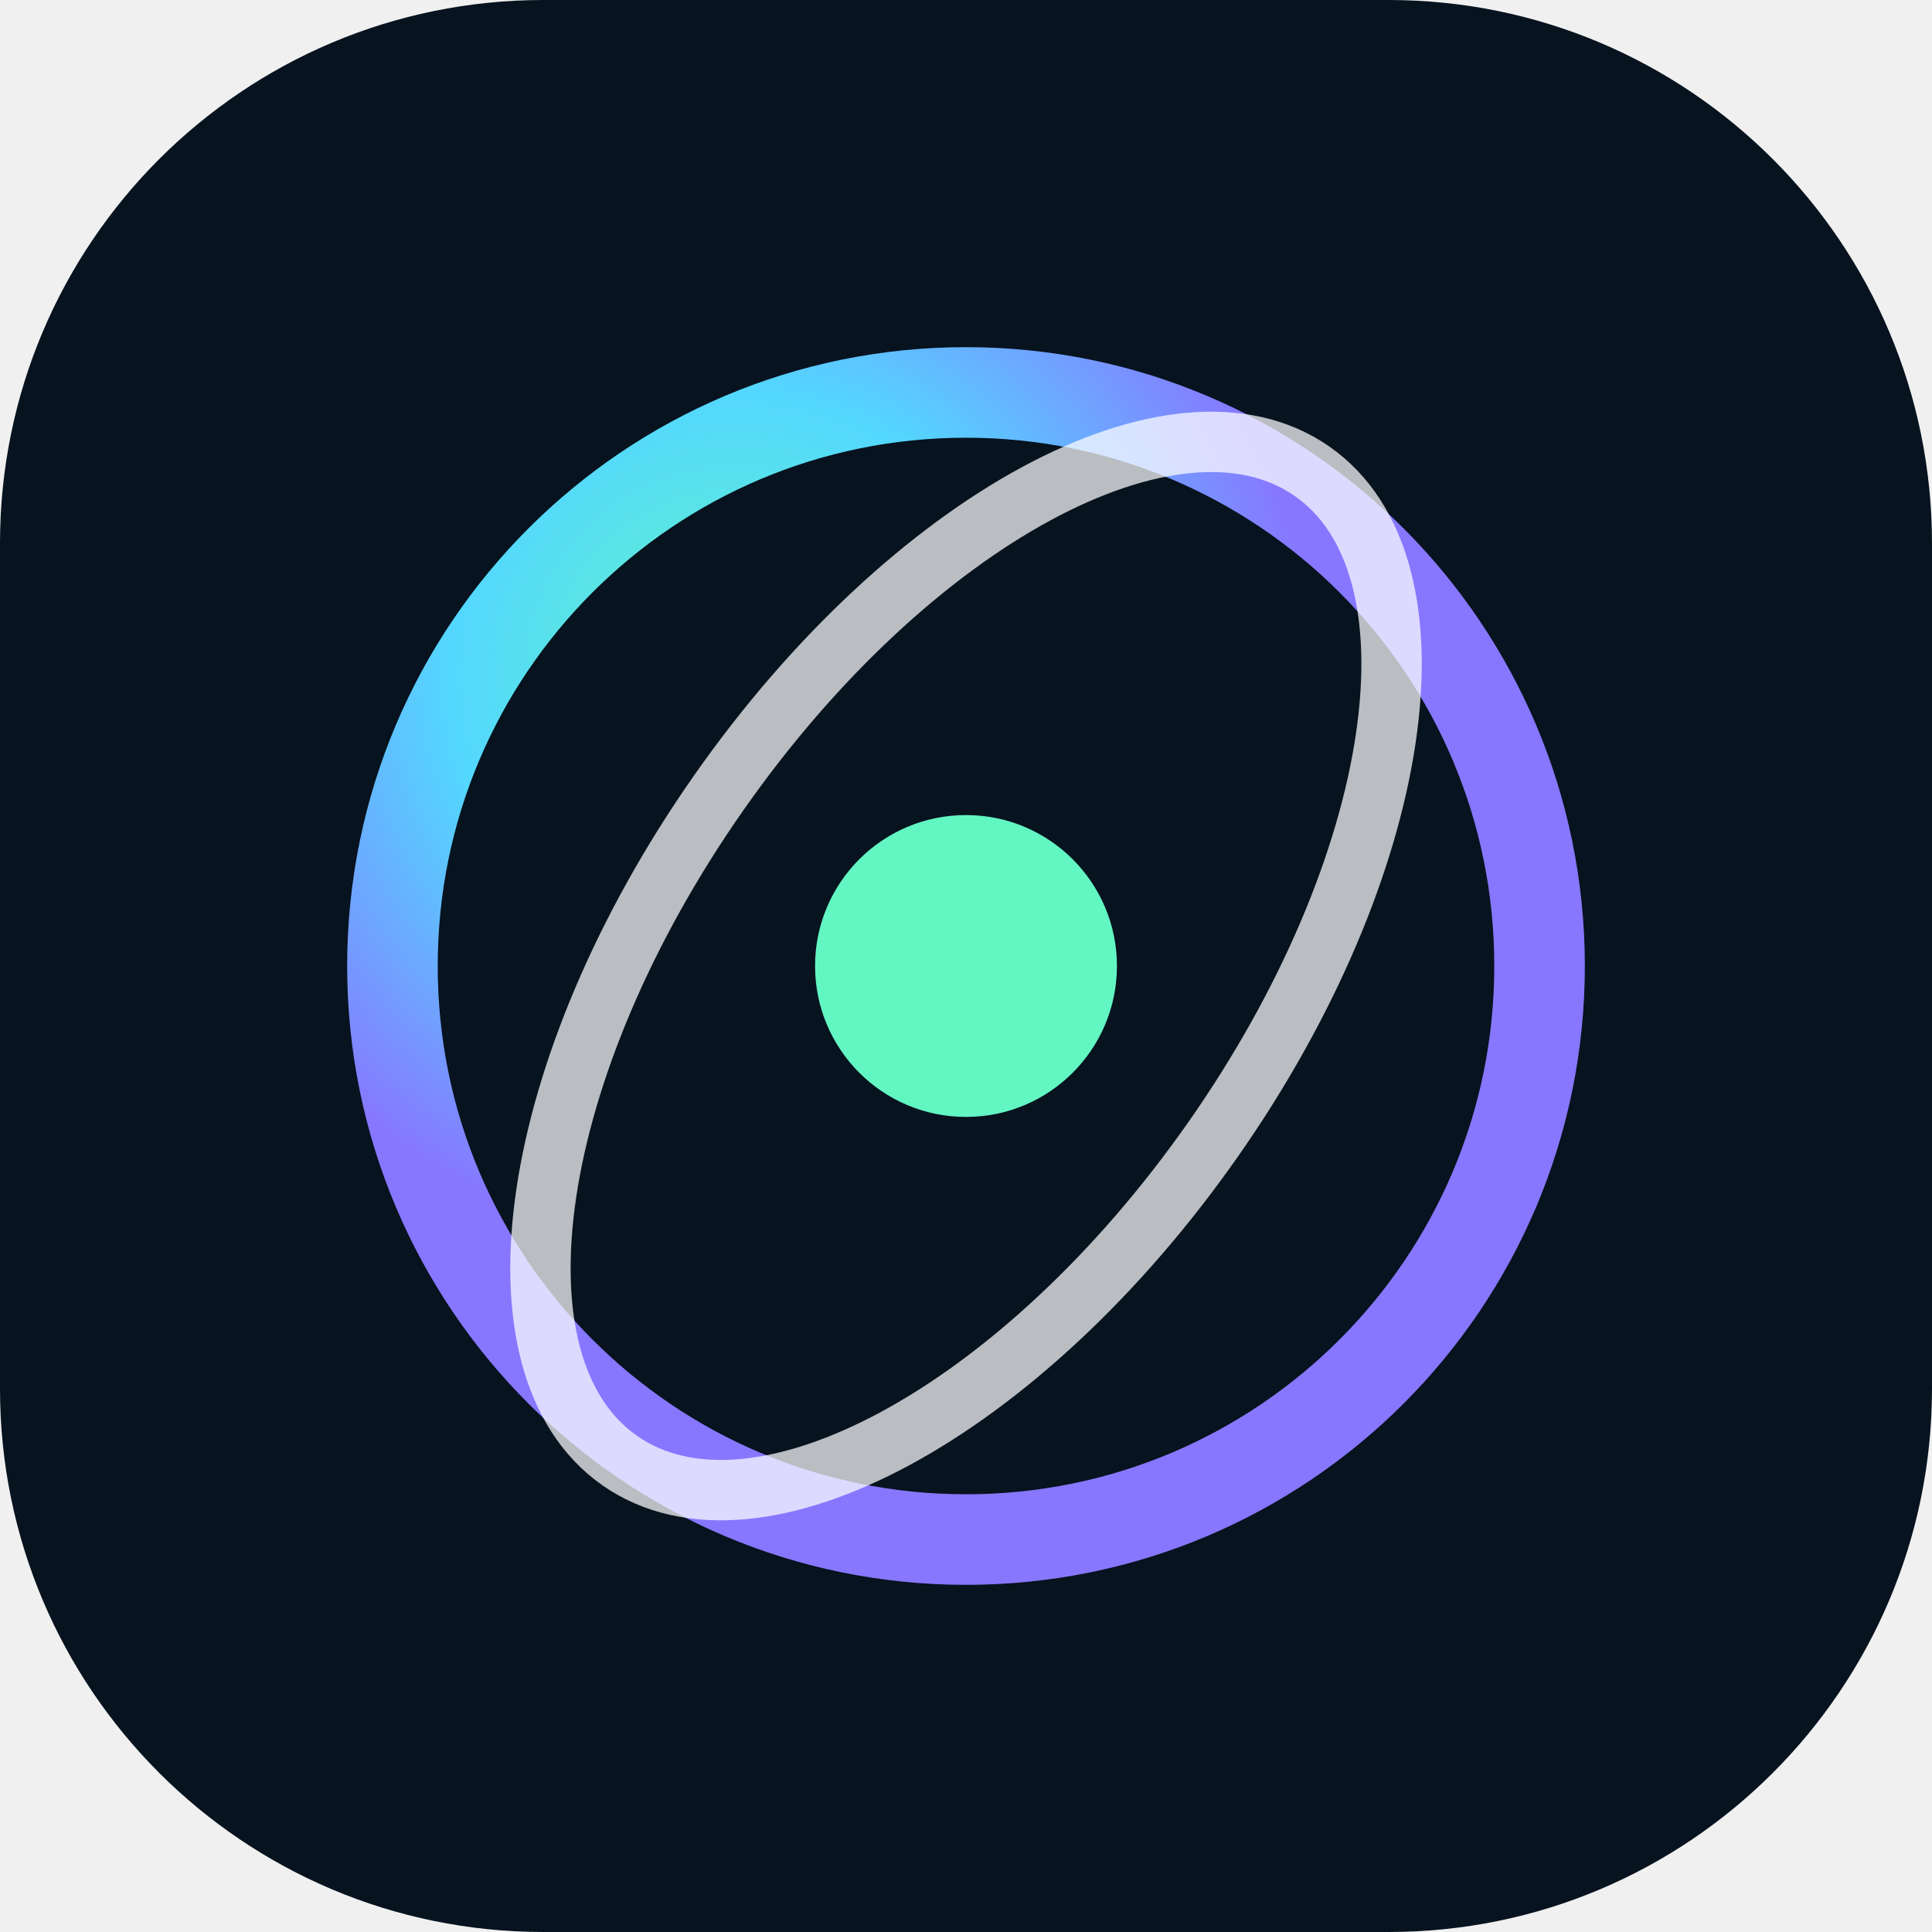
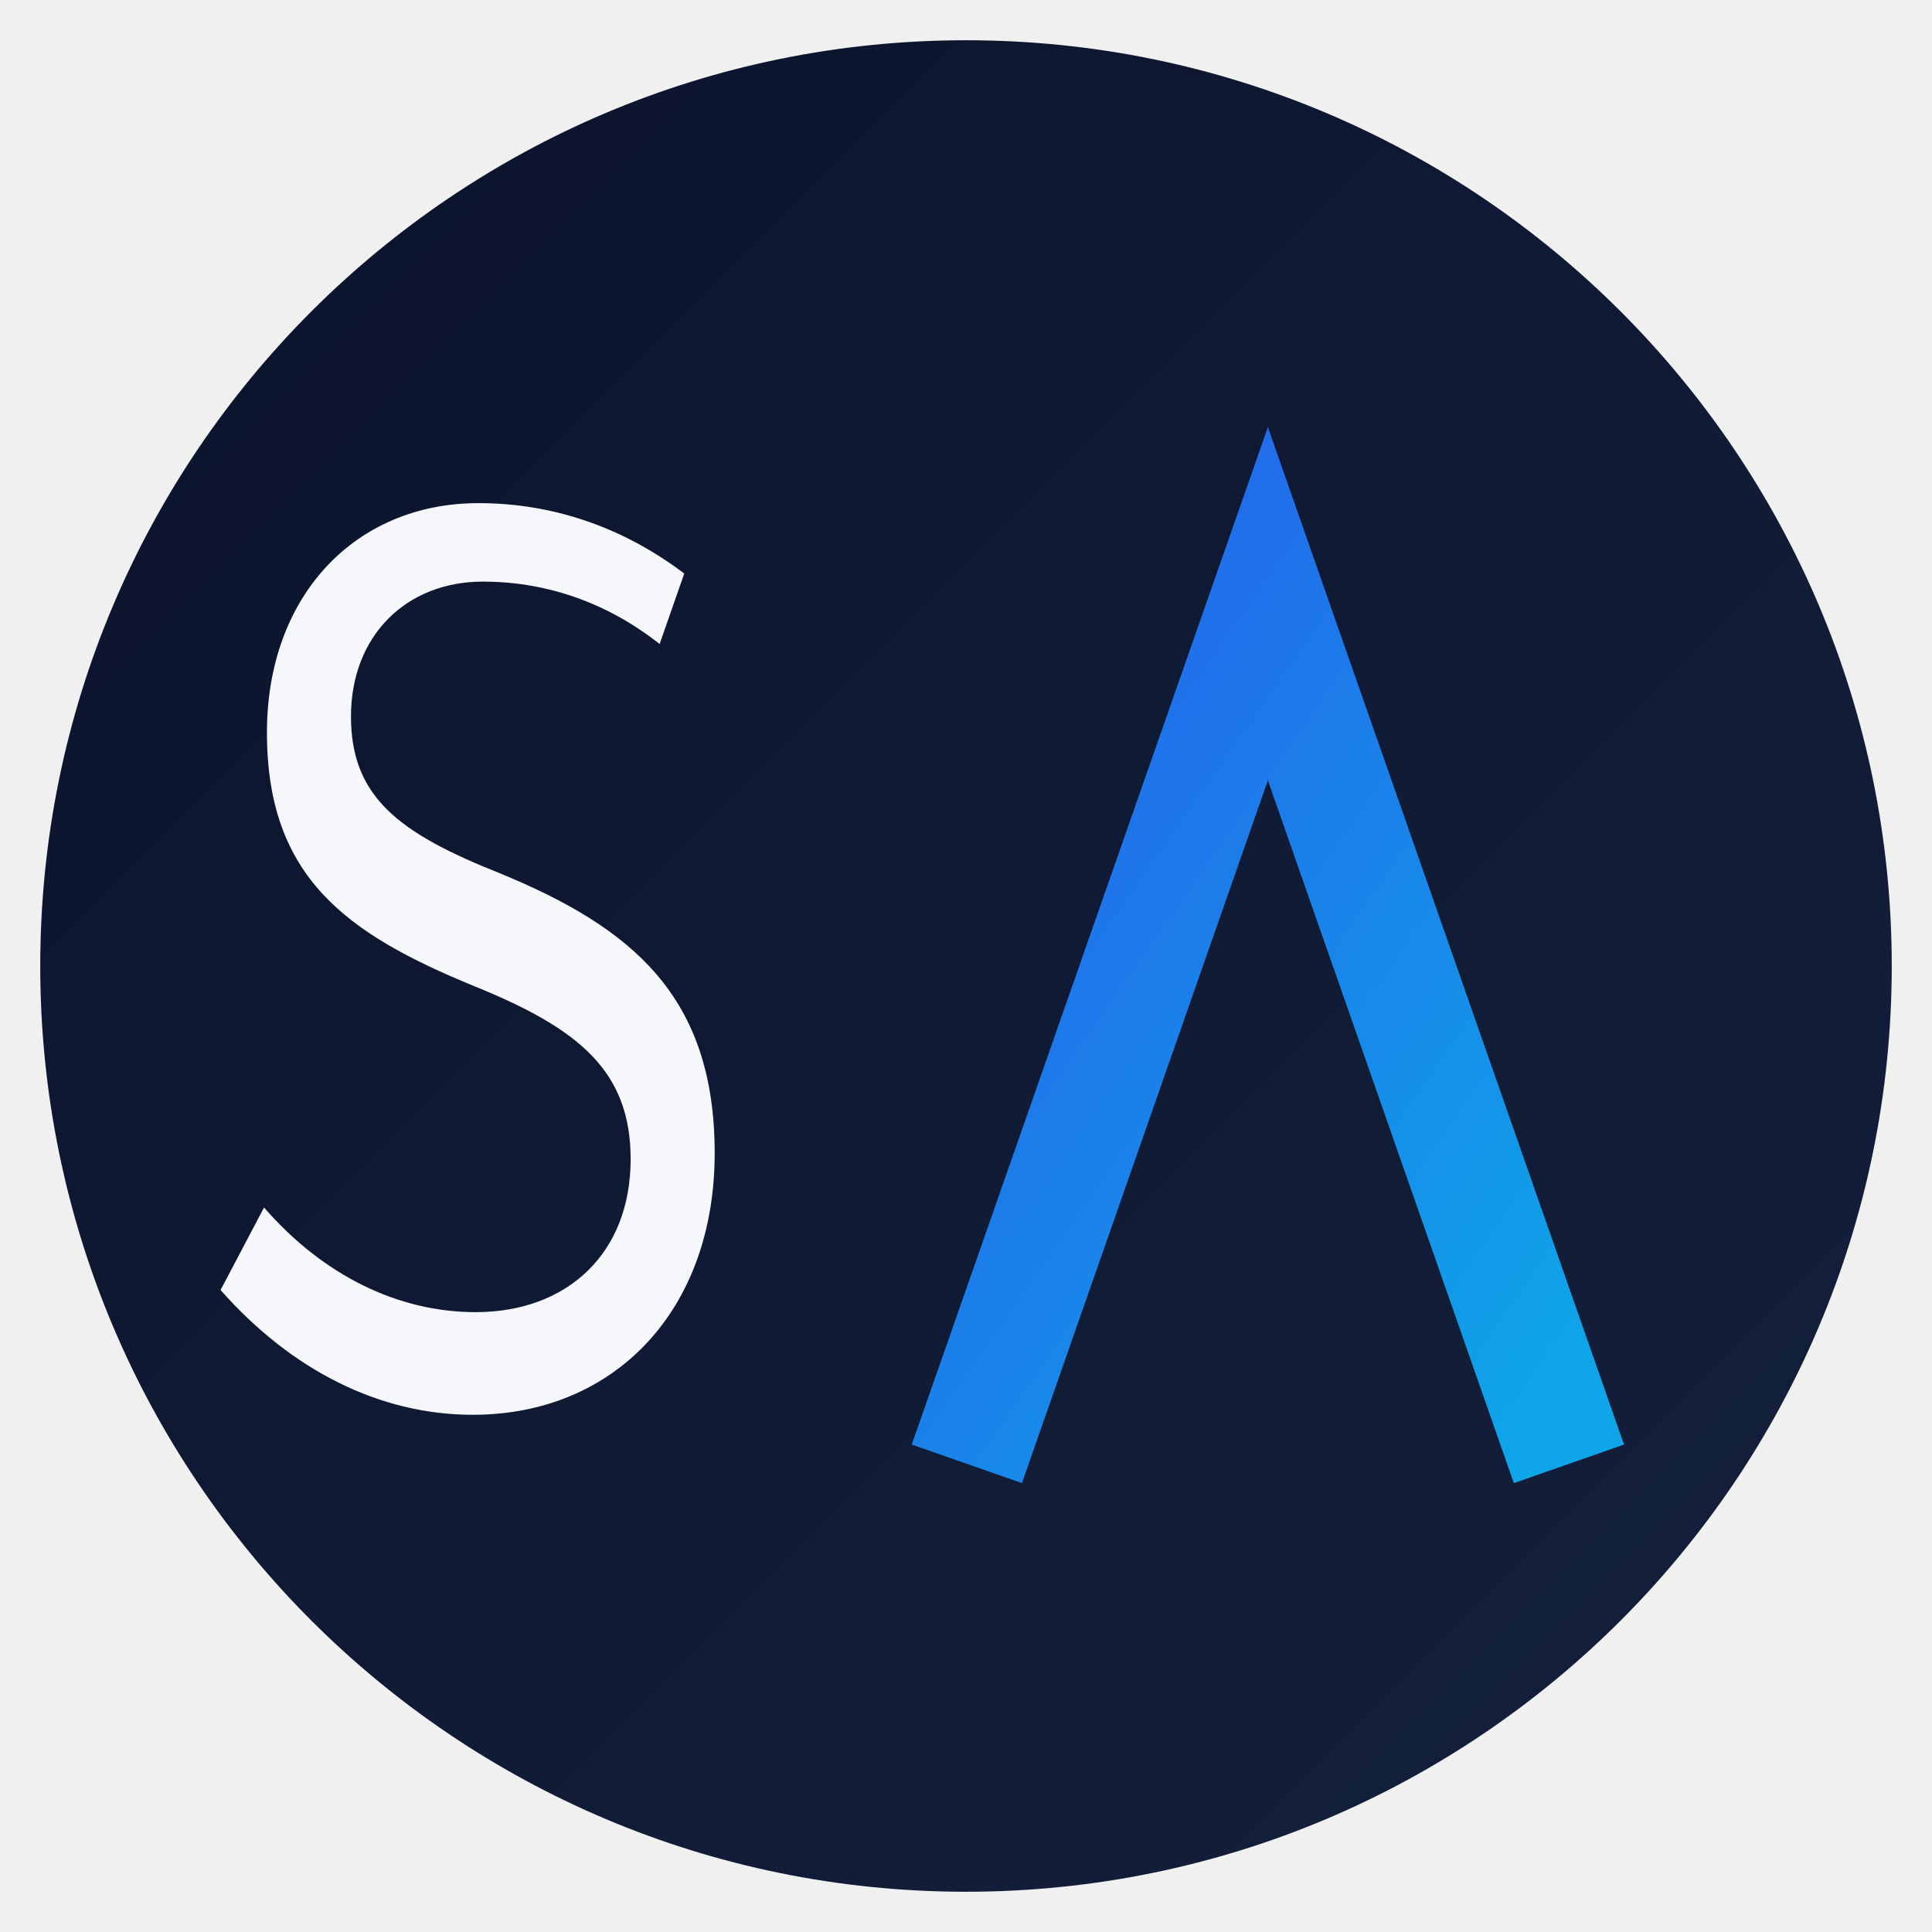
- <svg xmlns="http://www.w3.org/2000/svg" viewBox="0 0 64 64">
+ <svg xmlns="http://www.w3.org/2000/svg" viewBox="0 0 96 96" role="img" aria-labelledby="title desc">
  <defs>
-     <radialGradient id="g" cx="30%" cy="25%">
-       <stop stop-color="#62f6c3" />
-       <stop offset=".5" stop-color="#53d7ff" />
-       <stop offset="1" stop-color="#8777ff" />
-     </radialGradient>
+     <linearGradient id="bg" x1="0" y1="0" x2="1" y2="1">
+       <stop stop-color="#0B132B" />
+       <stop offset="1" stop-color="#14213D" />
+     </linearGradient>
+     <linearGradient id="blue" x1="0" y1="0" x2="1" y2="1">
+       <stop stop-color="#2563EB" />
+       <stop offset="1" stop-color="#0EA5E9" />
+     </linearGradient>
  </defs>
-   <rect width="64" height="64" rx="18" fill="#07131f" />
-   <circle cx="32" cy="32" r="19" fill="none" stroke="url(#g)" stroke-width="3" />
-   <ellipse cx="32" cy="32" rx="10" ry="20" fill="none" stroke="#fff" stroke-opacity=".72" stroke-width="2" transform="rotate(35 32 32)" />
-   <circle cx="32" cy="32" r="5" fill="#62f6c3" />
+   <circle cx="48" cy="48" r="46" fill="url(#bg)" />
+   <path d="M37.5 28.5c-4.4-2.4-9.3-3.5-14.2-3.5-8.5 0-14.6 4.6-14.6 11.4 0 7.2 5.5 10 14.3 12.6 7.2 2.1 10.8 4.2 10.8 8.6 0 4.7-4.4 7.6-10.7 7.6-5.3 0-10.5-1.8-14.6-5.2l-3 4.1c4.9 4 11 6.2 17.4 6.2 9.8 0 16.7-5.2 16.7-13 0-7.8-5.7-11.2-14.8-13.9-7-2-10.3-3.8-10.3-7.8 0-4 3.8-6.7 9.1-6.7 4.3 0 8.5 1 12.2 3.1Z" fill="#F5F7FA" transform="translate(7 0) scale(.72 1)" />
+   <path d="M49 70 63 30 77 70" fill="none" stroke="url(#blue)" stroke-width="5.8" stroke-linecap="square" stroke-linejoin="miter" />
</svg>
